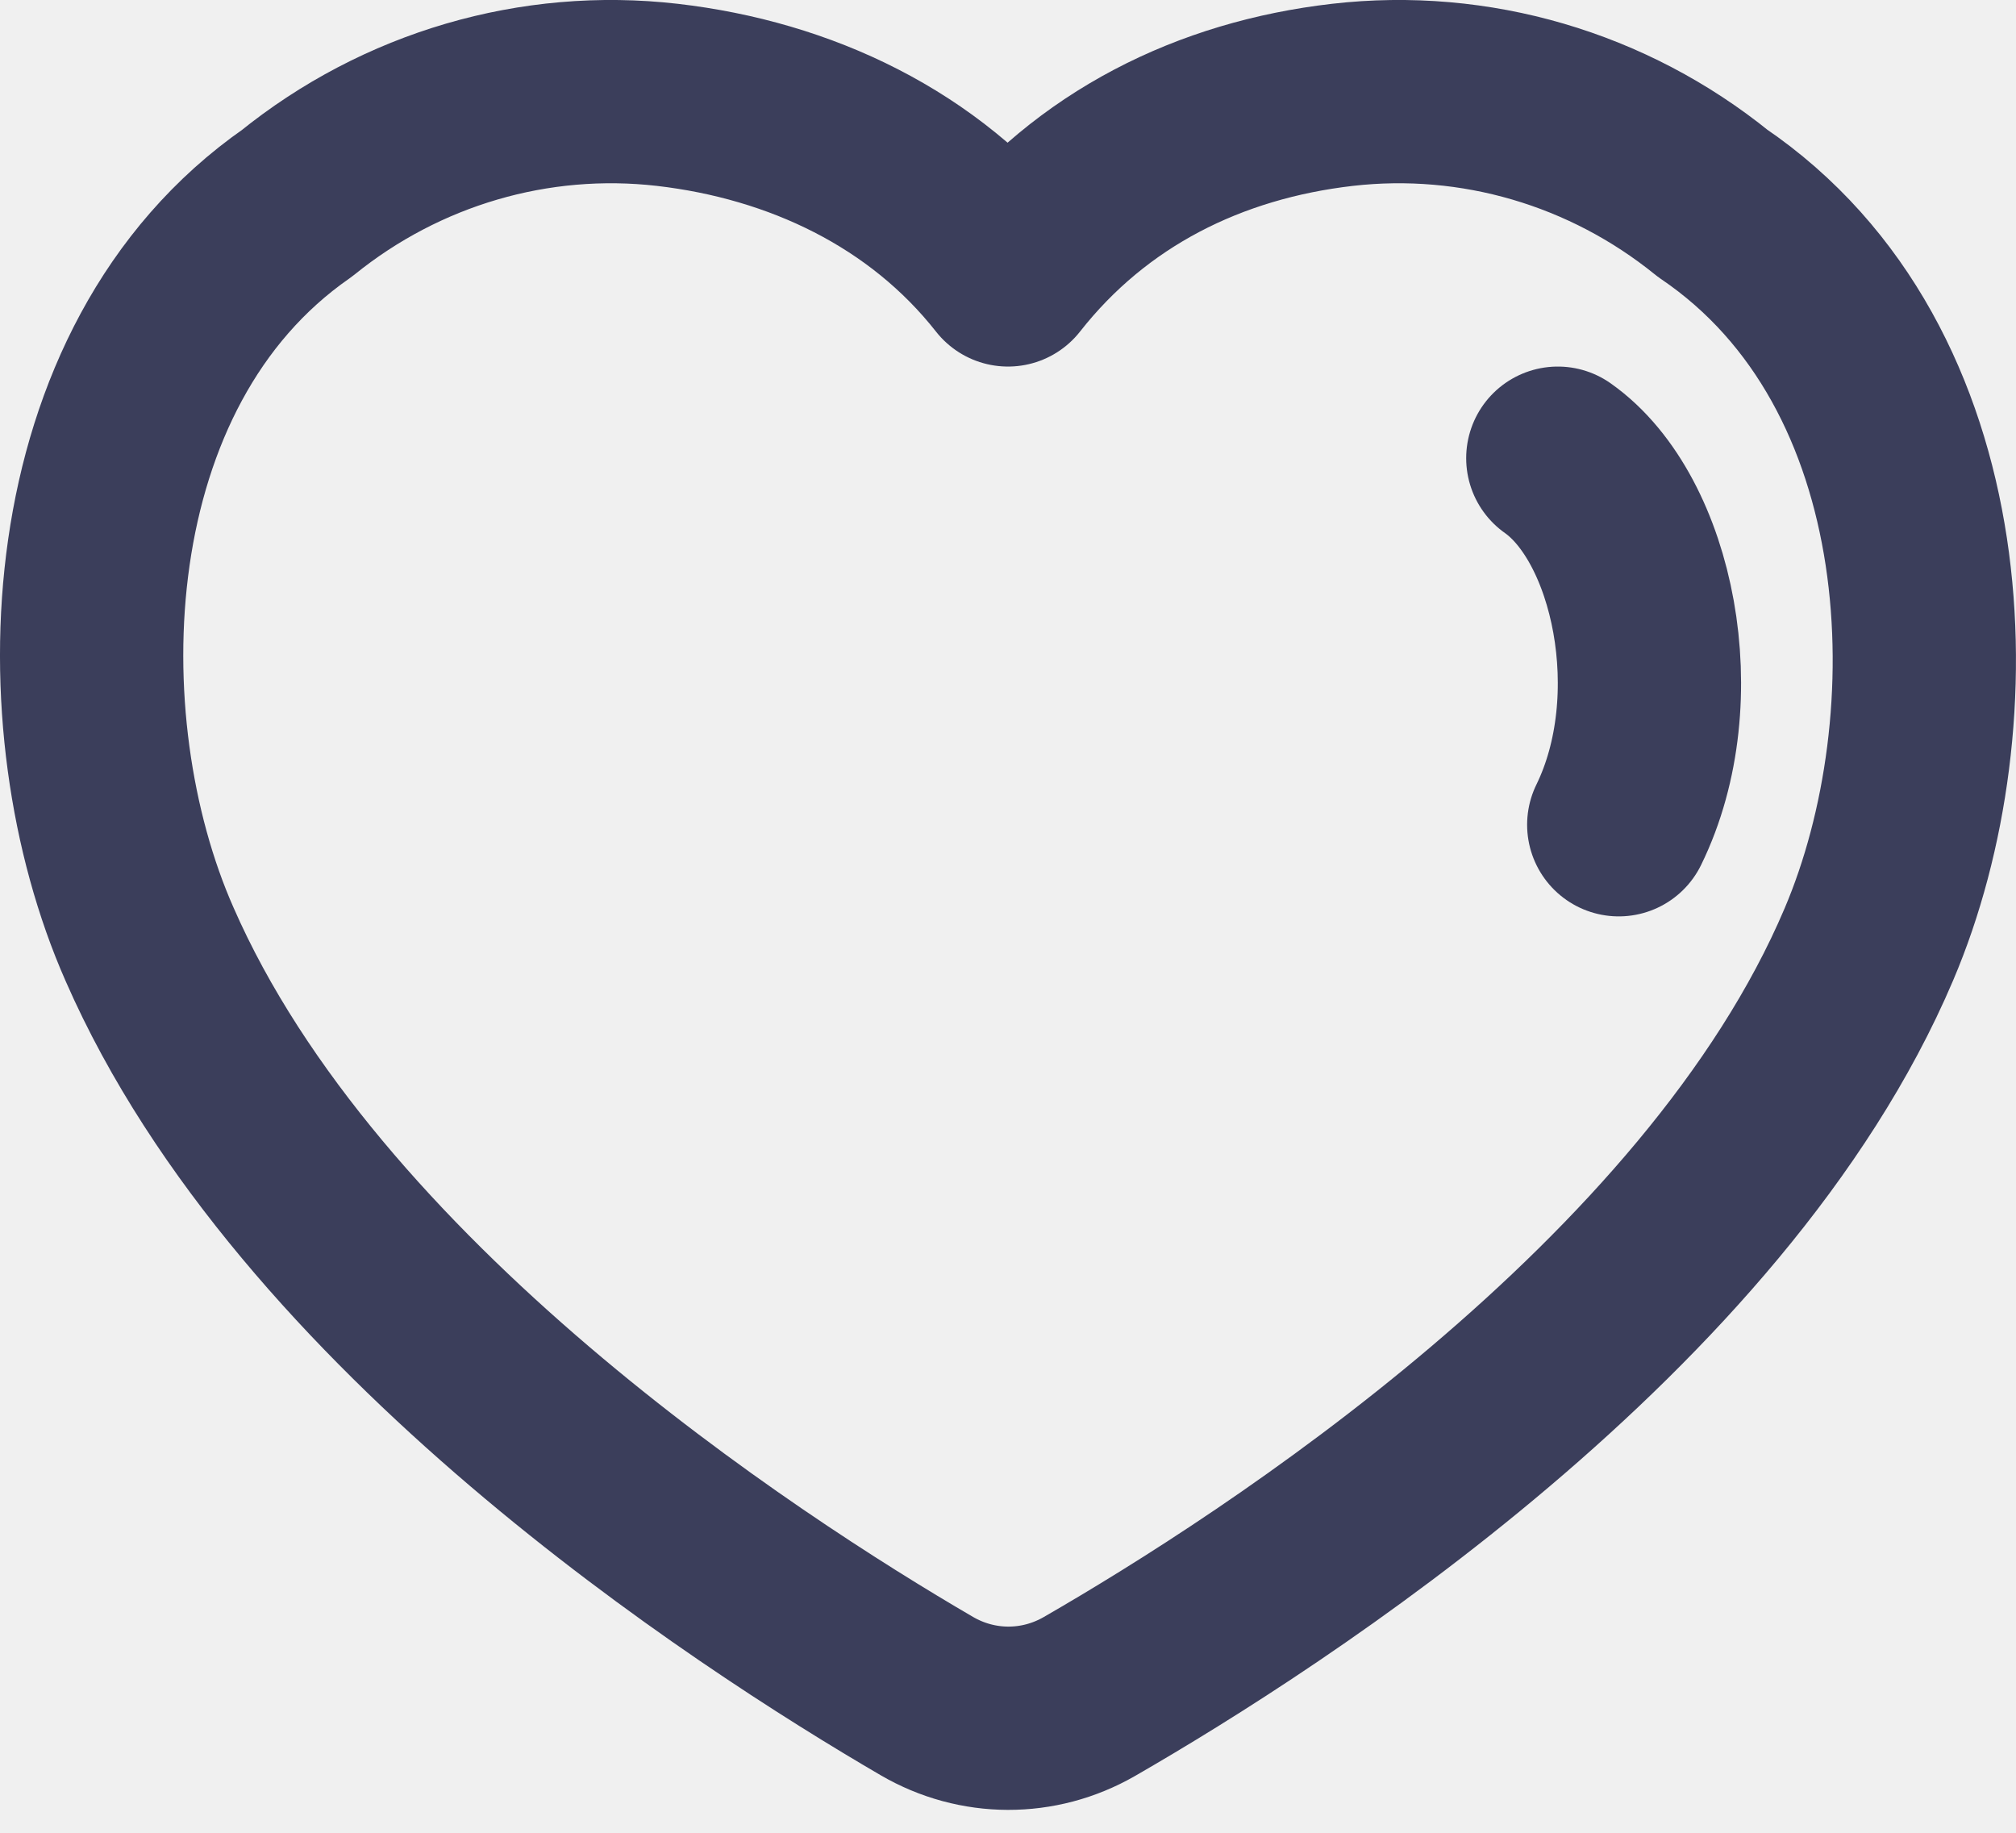
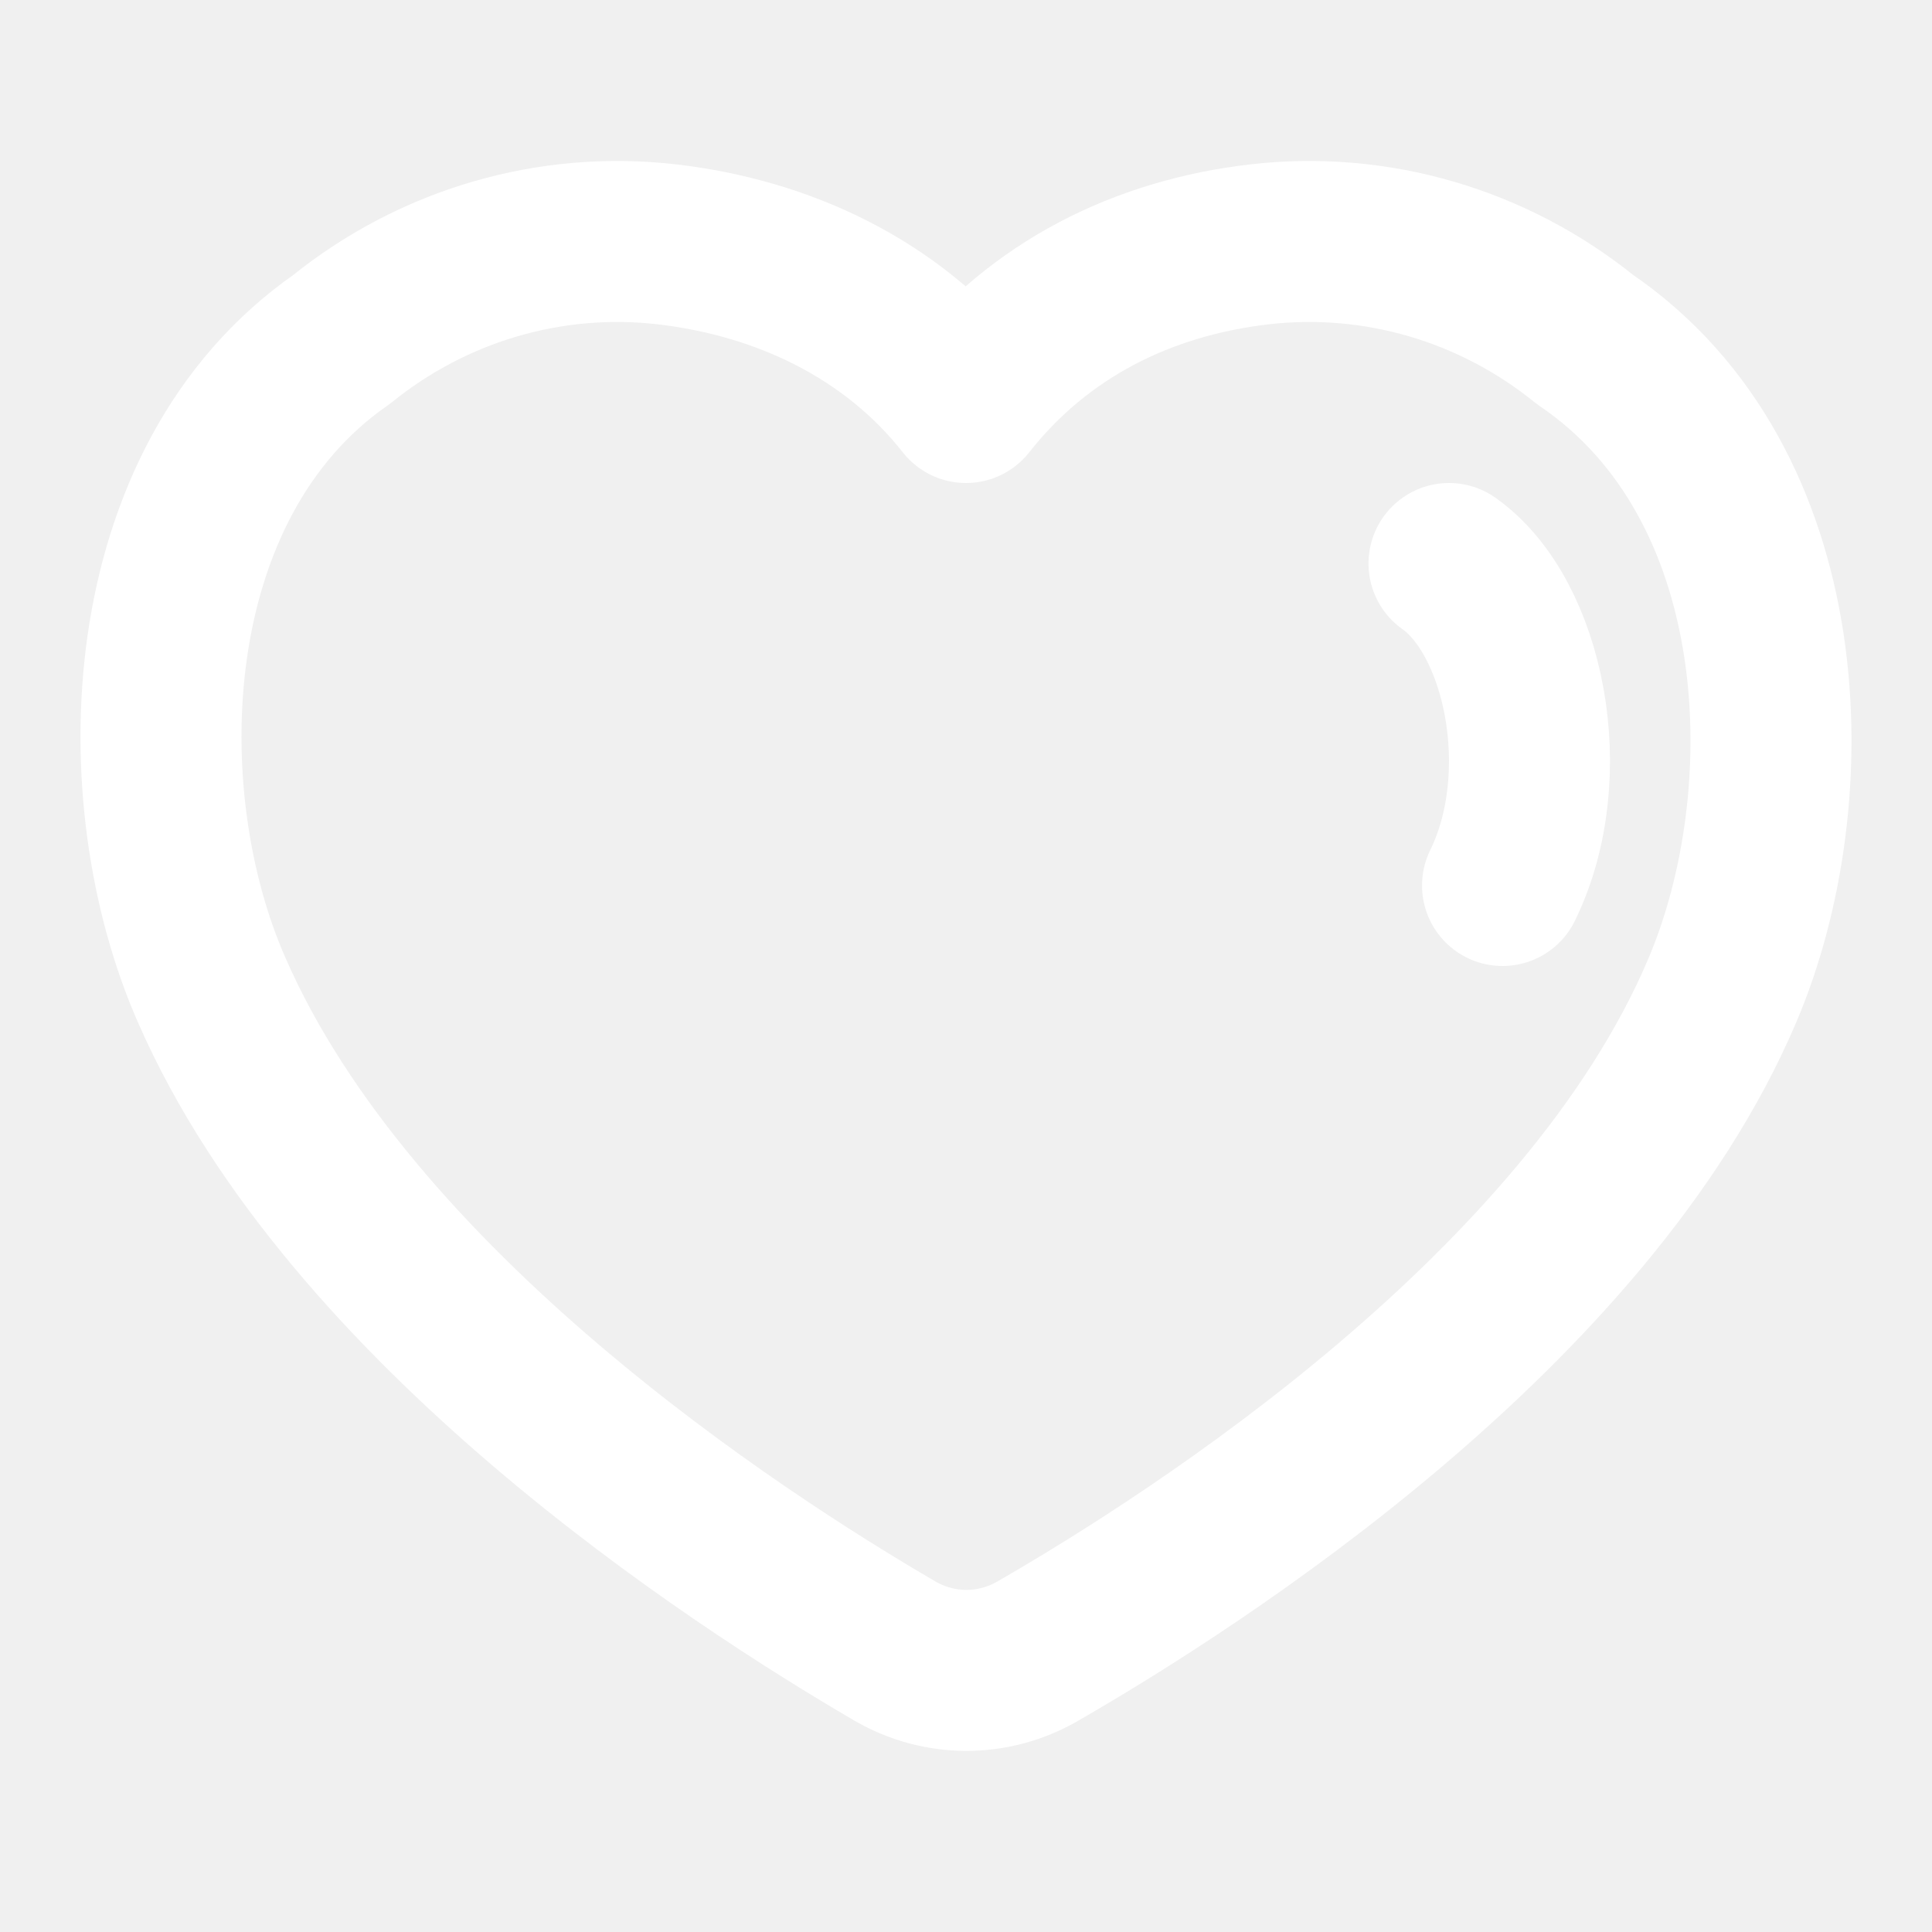
- <svg xmlns="http://www.w3.org/2000/svg" width="22" height="20" viewBox="0 0 22 20" fill="none">
-   <path fill-rule="evenodd" clip-rule="evenodd" d="M11.888 18.513C11.335 18.831 10.665 18.829 10.114 18.508C8.128 17.351 3.359 14.252 1.632 10.304C0.57 7.9 0.683 3.997 3.241 2.218C4.383 1.294 5.836 0.869 7.282 1.035C8.729 1.202 10.087 1.839 11 3C11.912 1.839 13.202 1.202 14.649 1.035C16.095 0.869 17.548 1.294 18.689 2.218C21.312 3.997 21.425 7.884 20.395 10.304C18.716 14.257 13.891 17.359 11.888 18.513Z" stroke="#3B3E5B" stroke-width="2" stroke-linecap="round" stroke-linejoin="round" />
-   <path d="M17 5C17.934 5.658 18.339 7.624 17.665 9" stroke="#3B3E5B" stroke-width="2" stroke-linecap="round" stroke-linejoin="round" />
+ <svg xmlns="http://www.w3.org/2000/svg" width="24" height="24" viewBox="0 0 24 24" fill="none">
+   <path fill-rule="evenodd" clip-rule="evenodd" d="M12.888 20.513C12.335 20.831 11.665 20.829 11.114 20.508C9.128 19.351 4.359 16.252 2.632 12.304C1.57 9.9 1.683 5.997 4.241 4.218C5.383 3.294 6.836 2.869 8.282 3.035C9.729 3.202 11.087 3.839 12 5C12.913 3.839 14.202 3.202 15.649 3.035C17.095 2.869 18.548 3.294 19.69 4.218C22.313 5.997 22.425 9.884 21.395 12.304C19.717 16.257 14.891 19.359 12.888 20.513Z" stroke="white" stroke-width="2" stroke-linecap="round" stroke-linejoin="round" />
+   <path d="M18 7C18.934 7.658 19.339 9.624 18.665 11" stroke="white" stroke-width="2" stroke-linecap="round" stroke-linejoin="round" />
</svg>
